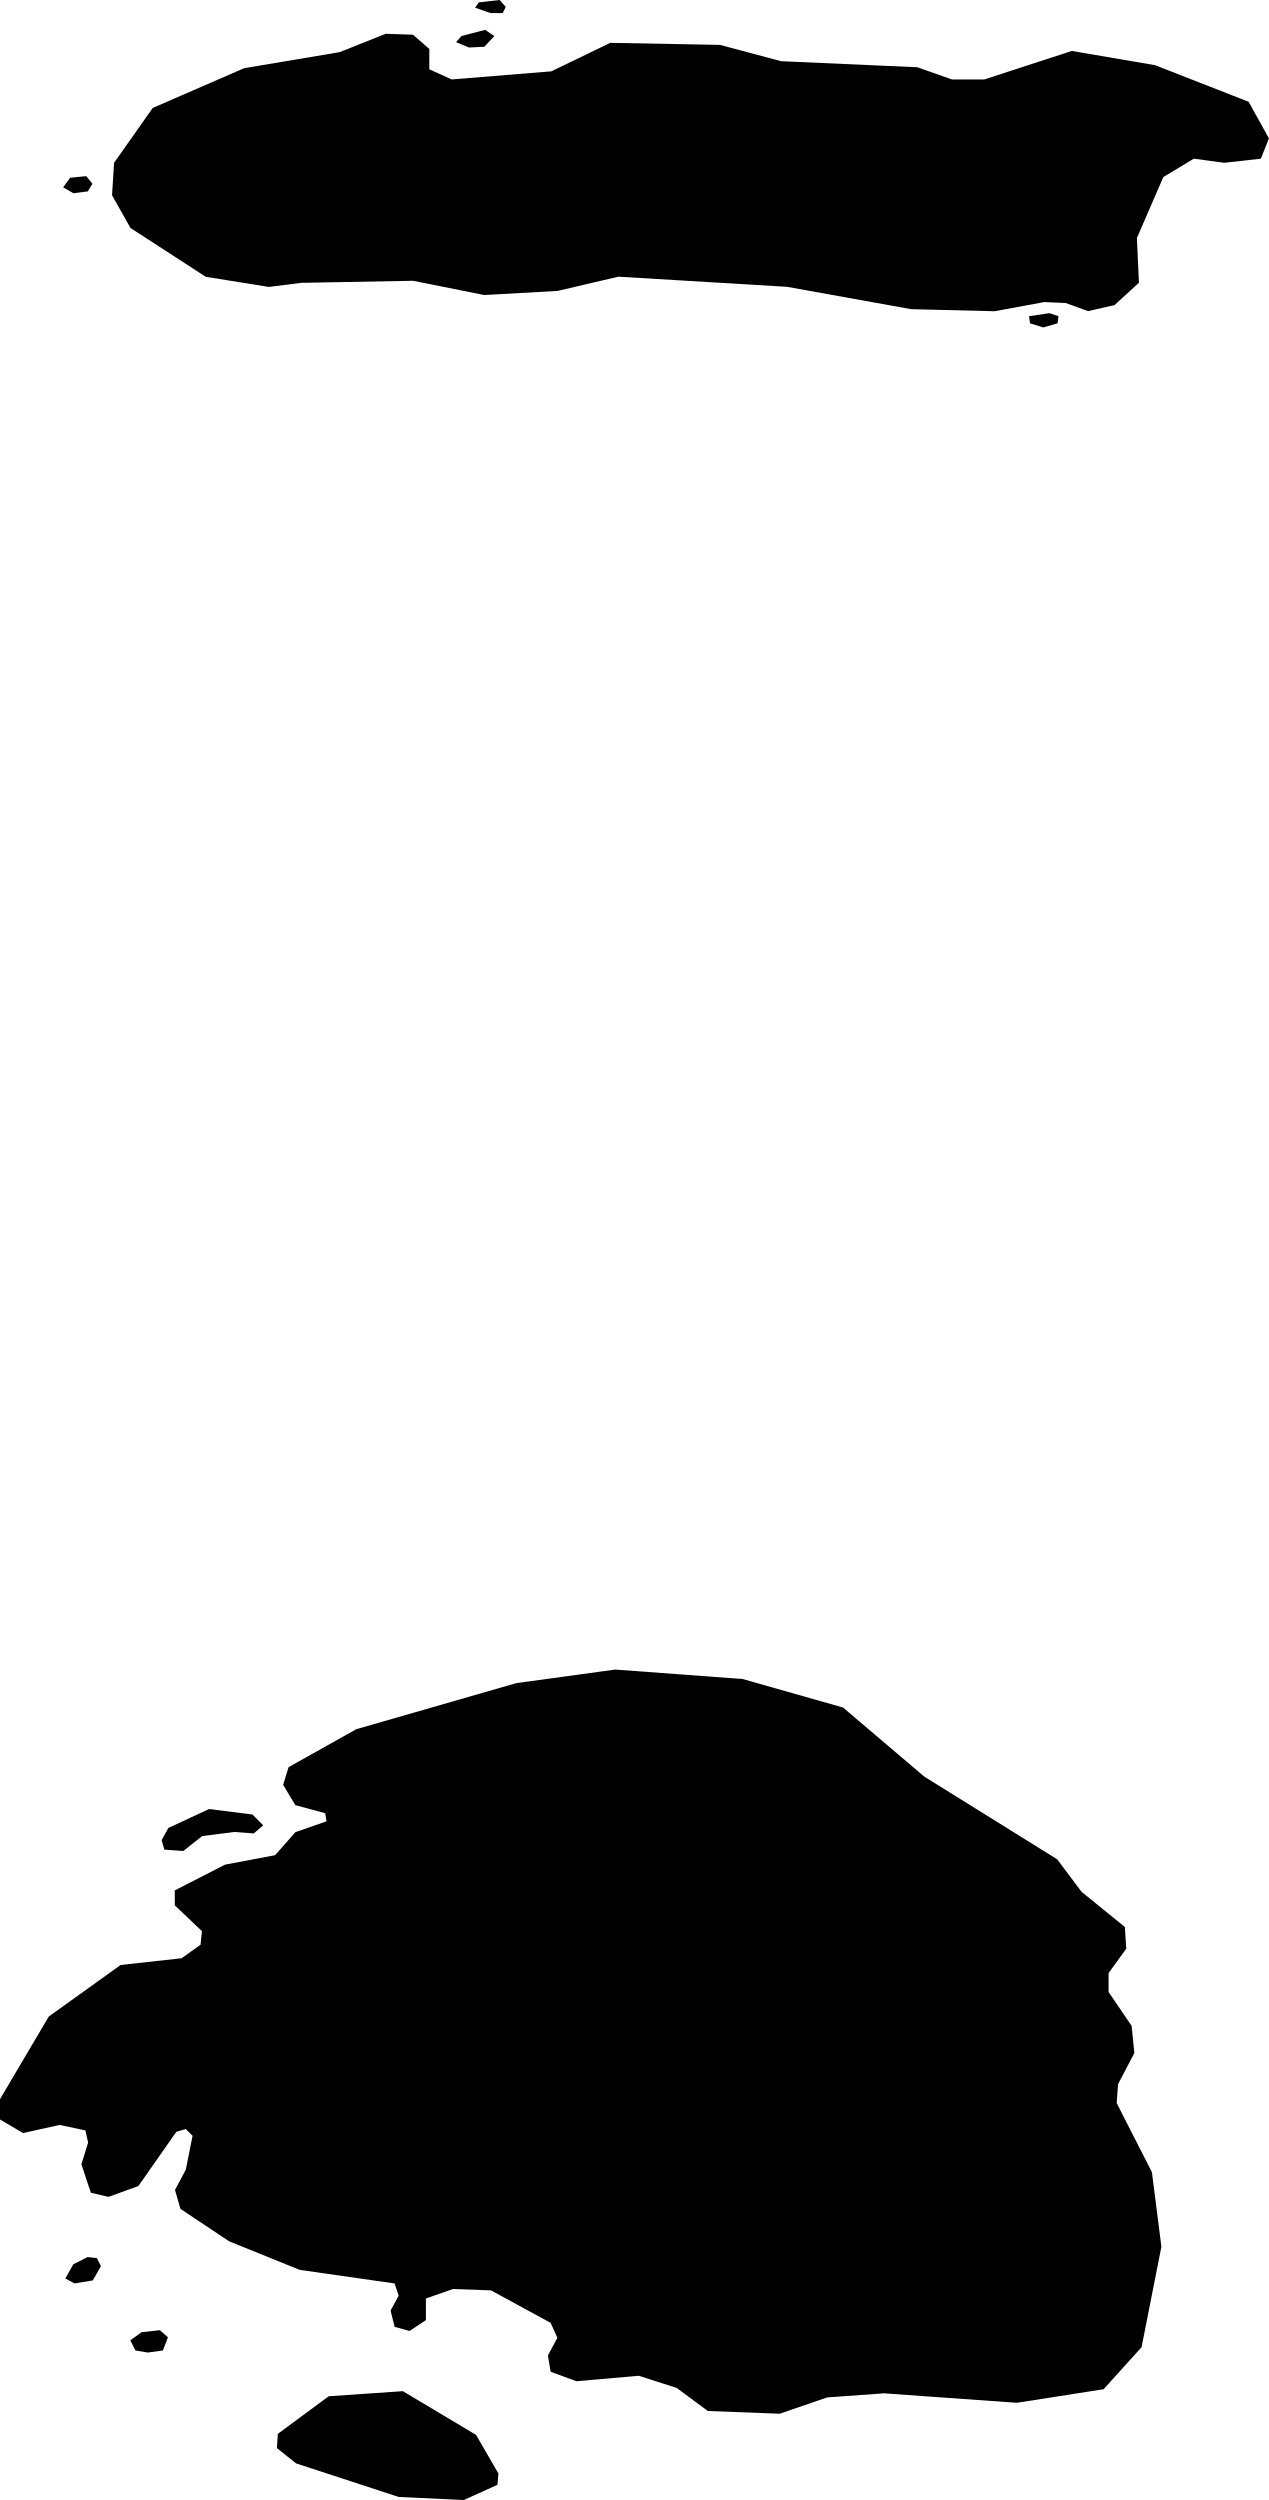
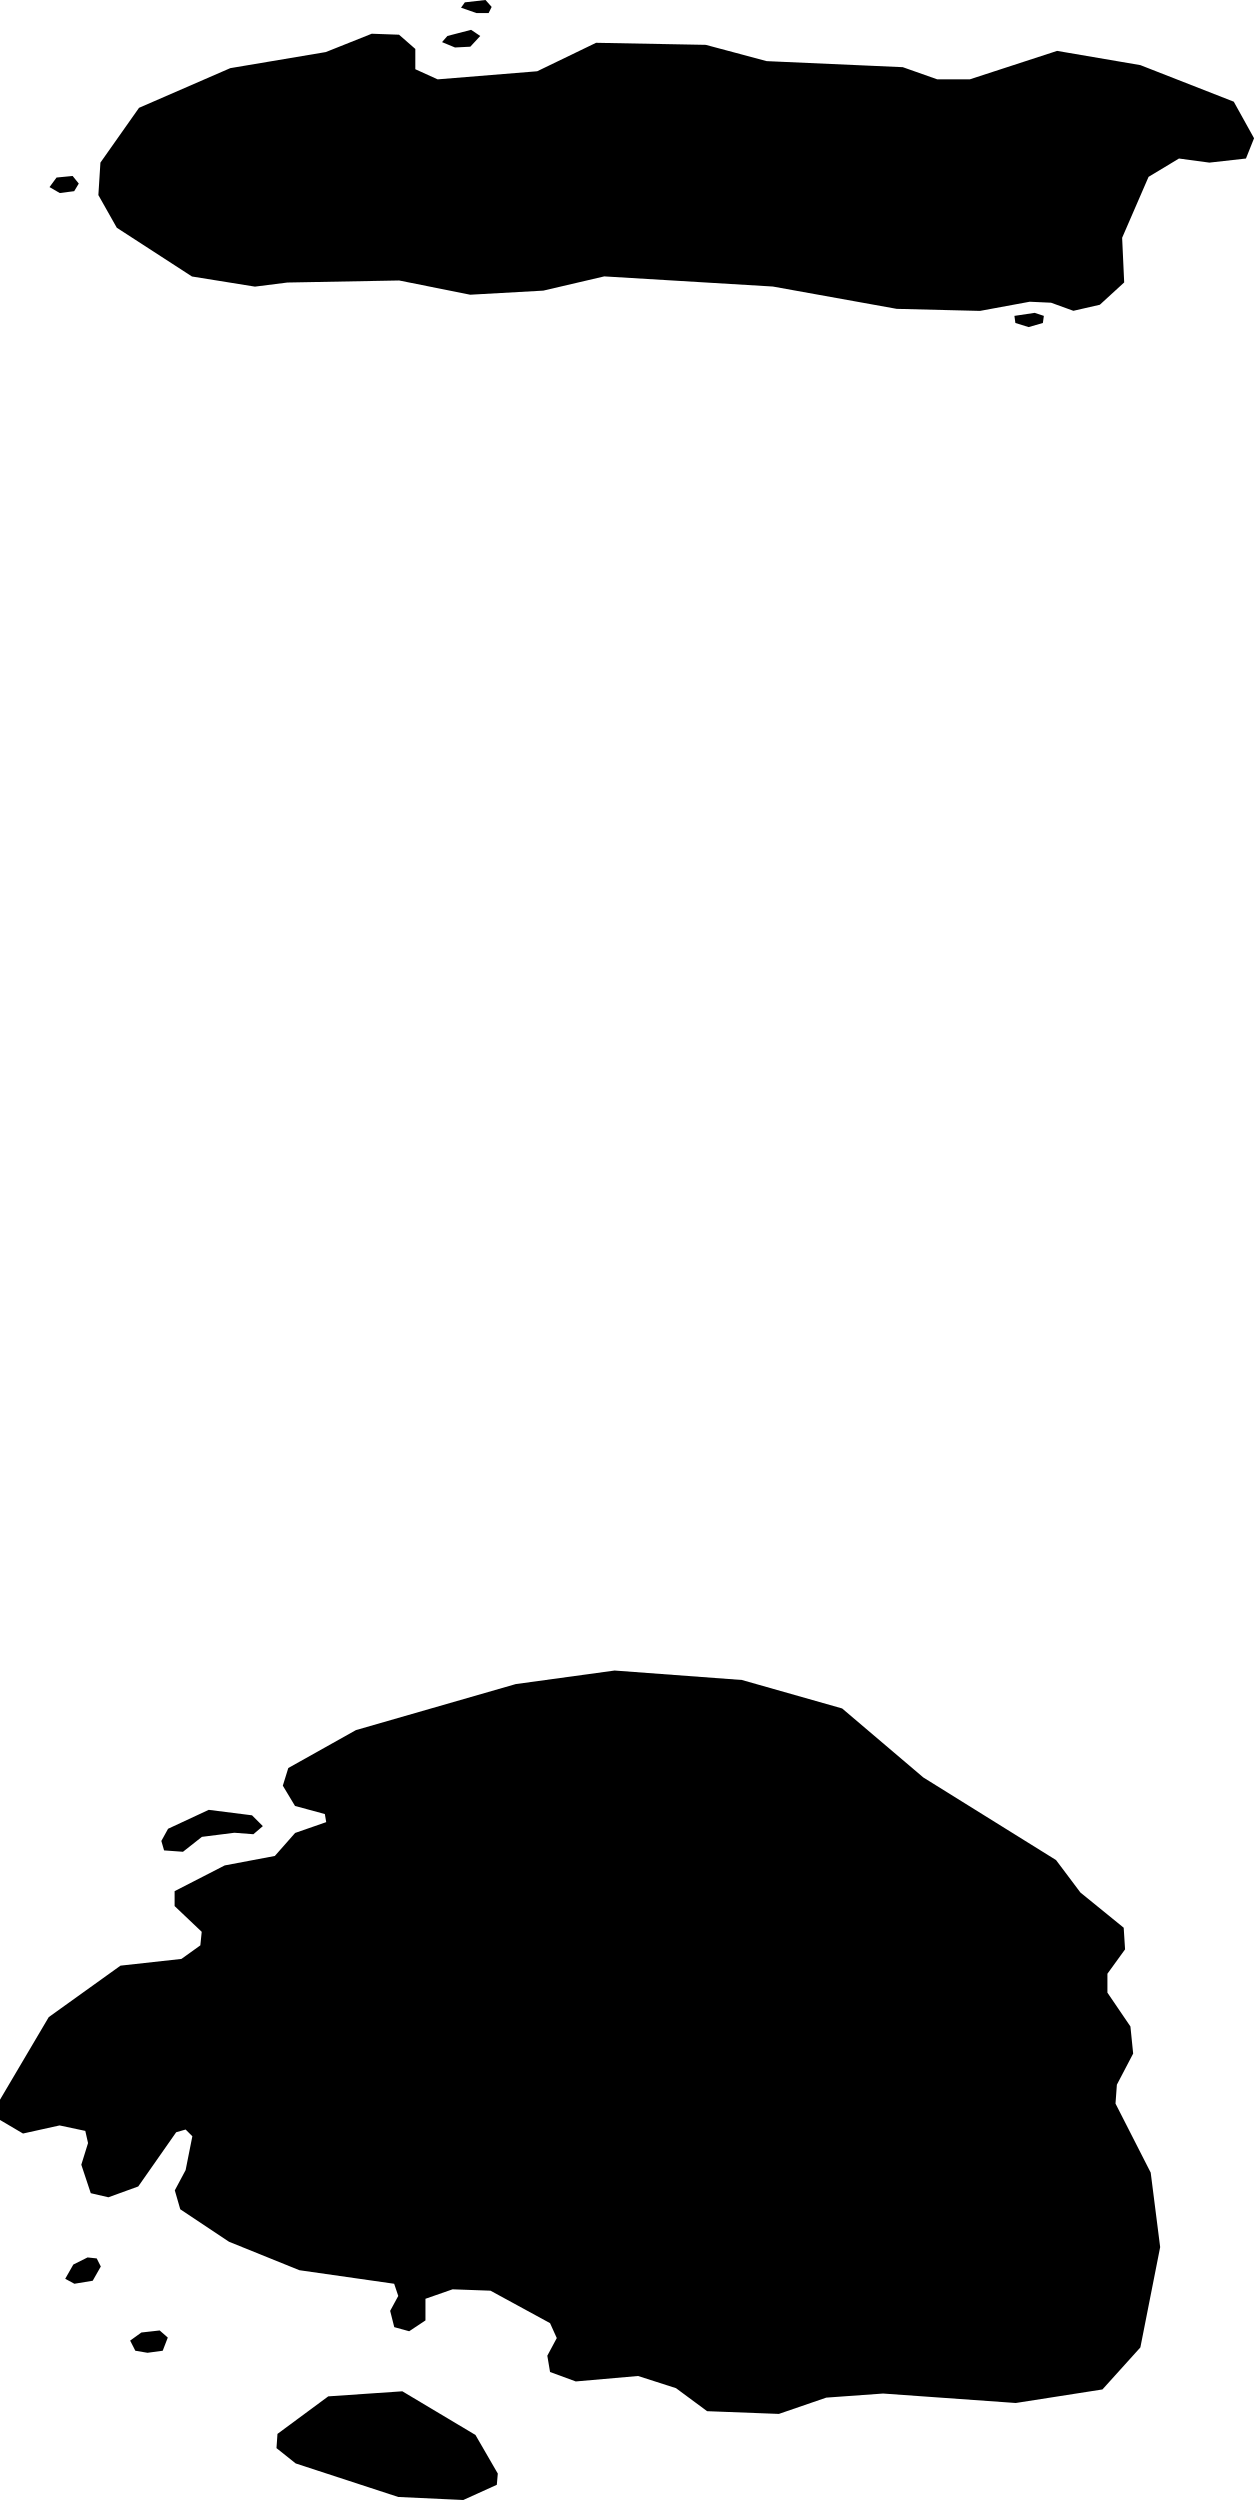
- <svg xmlns="http://www.w3.org/2000/svg" viewBox="282.875 79.012 13.002 25.616">
-   <path d="M294.572,103.062l-0.389,0.431l-0.889,0.139l-1.361-0.097l-0.583,0.042l-0.486,0.167l-0.736-0.028l-0.319-0.236l-0.389-0.125l-0.639,0.056l-0.264-0.097l-0.028-0.167l0.097-0.181l-0.069-0.153l-0.611-0.333l-0.389-0.014l-0.278,0.097v0.222l-0.167,0.111l-0.153-0.042l-0.042-0.167l0.083-0.153l-0.042-0.125l-0.972-0.139l-0.722-0.292l-0.5-0.333l-0.056-0.194l0.111-0.208l0.069-0.347l-0.069-0.069l-0.097,0.028l-0.389,0.556l-0.306,0.111l-0.181-0.042l-0.097-0.292l0.069-0.222l-0.028-0.125l-0.264-0.056l-0.375,0.083l-0.236-0.139v-0.208l0.5-0.847l0.736-0.528l0.625-0.069l0.194-0.139l0.014-0.139l-0.278-0.264v-0.153l0.514-0.264l0.514-0.097l0.208-0.236l0.319-0.111l-0.014-0.083l-0.306-0.083l-0.125-0.208l0.056-0.181l0.694-0.389l1.639-0.472l1.014-0.139l1.306,0.097l1.028,0.292l0.833,0.708l1.361,0.847l0.25,0.333l0.444,0.361l0.014,0.222l-0.181,0.25v0.194l0.236,0.347l0.028,0.278l-0.167,0.319l-0.014,0.194l0.361,0.708l0.097,0.764L294.572,103.062L294.572,103.062z M285.475,97.798l0.097-0.083l-0.111-0.111l-0.444-0.056l-0.417,0.194l-0.069,0.125l0.028,0.097l0.194,0.014l0.194-0.153l0.333-0.042L285.475,97.798L285.475,97.798z M283.638,102.409l0.188-0.031l0.083-0.146l-0.042-0.083l-0.094-0.01l-0.146,0.073l-0.083,0.146L283.638,102.409L283.638,102.409z M284.263,103.096l0.125,0.021l0.156-0.021l0.052-0.135l-0.083-0.073l-0.188,0.021l-0.115,0.083L284.263,103.096L284.263,103.096z M285.909,104.253l1.052,0.344l0.667,0.031l0.344-0.156l0.01-0.115l-0.229-0.396l-0.75-0.448l-0.76,0.052l-0.521,0.385l-0.01,0.146L285.909,104.253L285.909,104.253z M284.023,81.013l0.021-0.333l0.396-0.562l0.936-0.407l0.98-0.165l0.471-0.188l0.28,0.01l0.167,0.146v0.208l0.229,0.104l1.021-0.083l0.604-0.292l1.125,0.021l0.625,0.167l1.396,0.062l0.354,0.125h0.333l0.896-0.292l0.854,0.146l0.958,0.375l0.208,0.375l-0.083,0.208l-0.375,0.042l-0.312-0.042l-0.312,0.188l-0.271,0.625l0.021,0.458l-0.25,0.229l-0.271,0.062l-0.229-0.083l-0.219-0.01l-0.51,0.094l-0.854-0.021l-1.271-0.229l-1.729-0.104l-0.625,0.146l-0.75,0.042l-0.729-0.146l-1.146,0.021l-0.333,0.042l-0.646-0.104l-0.771-0.5L284.023,81.013L284.023,81.013z M283.627,80.992l0.148-0.019l0.047-0.078l-0.063-0.078l-0.165,0.016l-0.072,0.098L283.627,80.992L283.627,80.992z M287.901,79.146h0.125l0.031-0.063l-0.063-0.071l-0.212,0.024l-0.039,0.055L287.901,79.146L287.901,79.146z M287.681,79.499l0.157-0.008l0.102-0.11l-0.094-0.063l-0.243,0.063l-0.055,0.063L287.681,79.499L287.681,79.499z M293.565,82.367l0.146-0.042l0.01-0.073l-0.094-0.031l-0.208,0.031l0.01,0.073L293.565,82.367L293.565,82.367z" />
+ <svg xmlns="http://www.w3.org/2000/svg" viewBox="283.014 79.012 12.863 25.643">
+   <path d="M294.711,103.09l-0.389,0.431l-0.889,0.139l-1.361-0.097l-0.583,0.042l-0.486,0.167l-0.736-0.028l-0.319-0.236l-0.389-0.125l-0.639,0.056l-0.264-0.097l-0.028-0.167l0.097-0.181l-0.069-0.153l-0.611-0.333l-0.389-0.014l-0.278,0.097v0.222l-0.167,0.111l-0.153-0.042l-0.042-0.167l0.083-0.153l-0.042-0.125l-0.972-0.139l-0.722-0.292l-0.5-0.333l-0.056-0.194l0.111-0.208l0.069-0.347l-0.069-0.069l-0.097,0.028l-0.389,0.556l-0.306,0.111l-0.181-0.042l-0.097-0.292l0.069-0.222l-0.028-0.125l-0.264-0.056l-0.375,0.083l-0.236-0.139v-0.208l0.5-0.847l0.736-0.528l0.625-0.069l0.194-0.139l0.014-0.139l-0.278-0.264v-0.153l0.514-0.264l0.514-0.097l0.208-0.236l0.319-0.111l-0.014-0.083l-0.306-0.083l-0.125-0.208l0.056-0.181l0.694-0.389l1.639-0.472l1.014-0.139l1.306,0.097l1.028,0.292l0.833,0.708l1.361,0.847l0.25,0.333l0.444,0.361l0.014,0.222l-0.181,0.25v0.194l0.236,0.347l0.028,0.278l-0.167,0.319l-0.014,0.194l0.361,0.708l0.097,0.764L294.711,103.09L294.711,103.09z M285.613,97.826l0.097-0.083l-0.111-0.111l-0.444-0.056l-0.417,0.194l-0.069,0.125l0.028,0.097l0.194,0.014l0.194-0.153l0.333-0.042L285.613,97.826L285.613,97.826z M283.777,102.437l0.188-0.031l0.083-0.146l-0.042-0.083l-0.094-0.01l-0.146,0.073l-0.083,0.146L283.777,102.437L283.777,102.437z M284.402,103.124l0.125,0.021l0.156-0.021l0.052-0.135l-0.083-0.073l-0.188,0.021l-0.115,0.083L284.402,103.124L284.402,103.124z M286.047,104.28l1.052,0.344l0.667,0.031l0.344-0.156l0.01-0.115l-0.229-0.396l-0.75-0.448l-0.76,0.052l-0.521,0.385l-0.01,0.146L286.047,104.28L286.047,104.28z M284.023,81.013l0.021-0.333l0.396-0.562l0.936-0.407l0.98-0.165l0.471-0.188l0.28,0.01l0.167,0.146v0.208l0.229,0.104l1.021-0.083l0.604-0.292l1.125,0.021l0.625,0.167l1.396,0.062l0.354,0.125h0.333l0.896-0.292l0.854,0.146l0.958,0.375l0.208,0.375l-0.083,0.208l-0.375,0.042l-0.312-0.042l-0.312,0.188l-0.271,0.625l0.021,0.458l-0.25,0.229l-0.271,0.062l-0.229-0.083l-0.219-0.01l-0.51,0.094l-0.854-0.021l-1.271-0.229l-1.729-0.104l-0.625,0.146l-0.75,0.042l-0.729-0.146l-1.146,0.021l-0.333,0.042l-0.646-0.104l-0.771-0.5L284.023,81.013L284.023,81.013z M283.627,80.992l0.148-0.019l0.047-0.078l-0.063-0.078l-0.165,0.016l-0.072,0.098L283.627,80.992L283.627,80.992z M287.901,79.146h0.125l0.031-0.063l-0.063-0.071l-0.212,0.024l-0.039,0.055L287.901,79.146L287.901,79.146z M287.681,79.499l0.157-0.008l0.102-0.11l-0.094-0.063l-0.243,0.063l-0.055,0.063L287.681,79.499L287.681,79.499z M293.565,82.367l0.146-0.042l0.01-0.073l-0.094-0.031l-0.208,0.031l0.01,0.073L293.565,82.367L293.565,82.367z" />
</svg>
